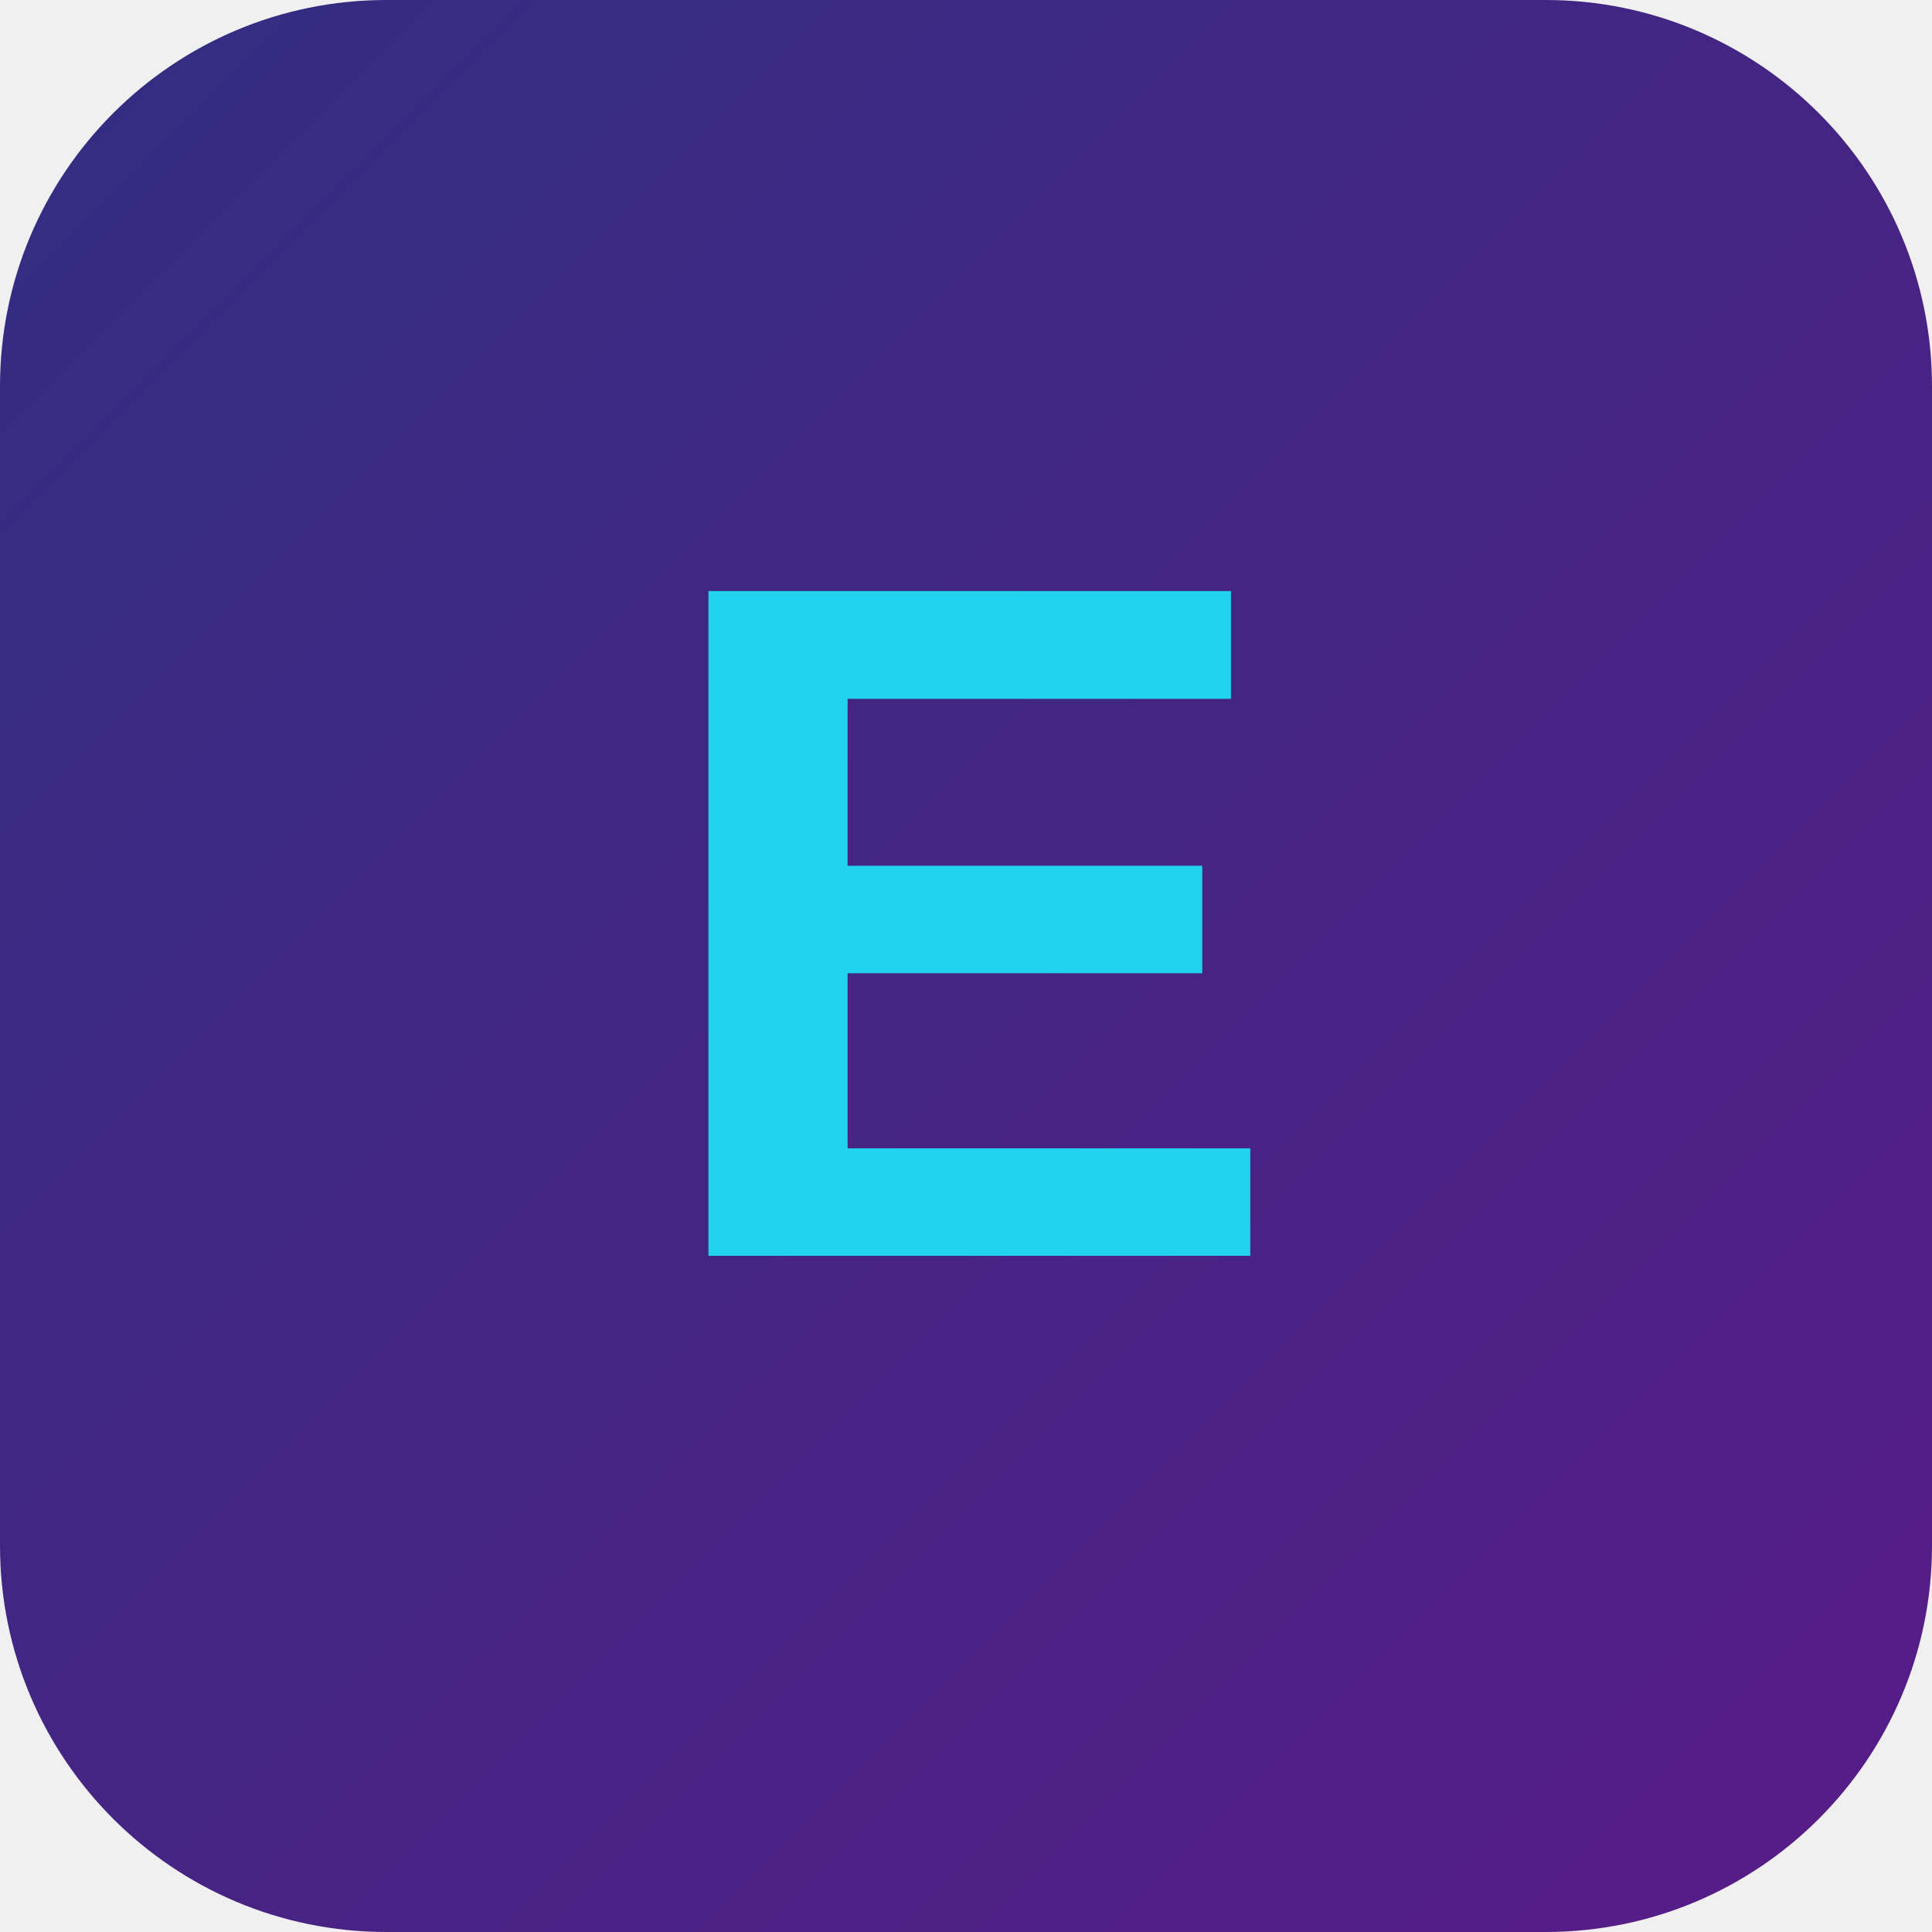
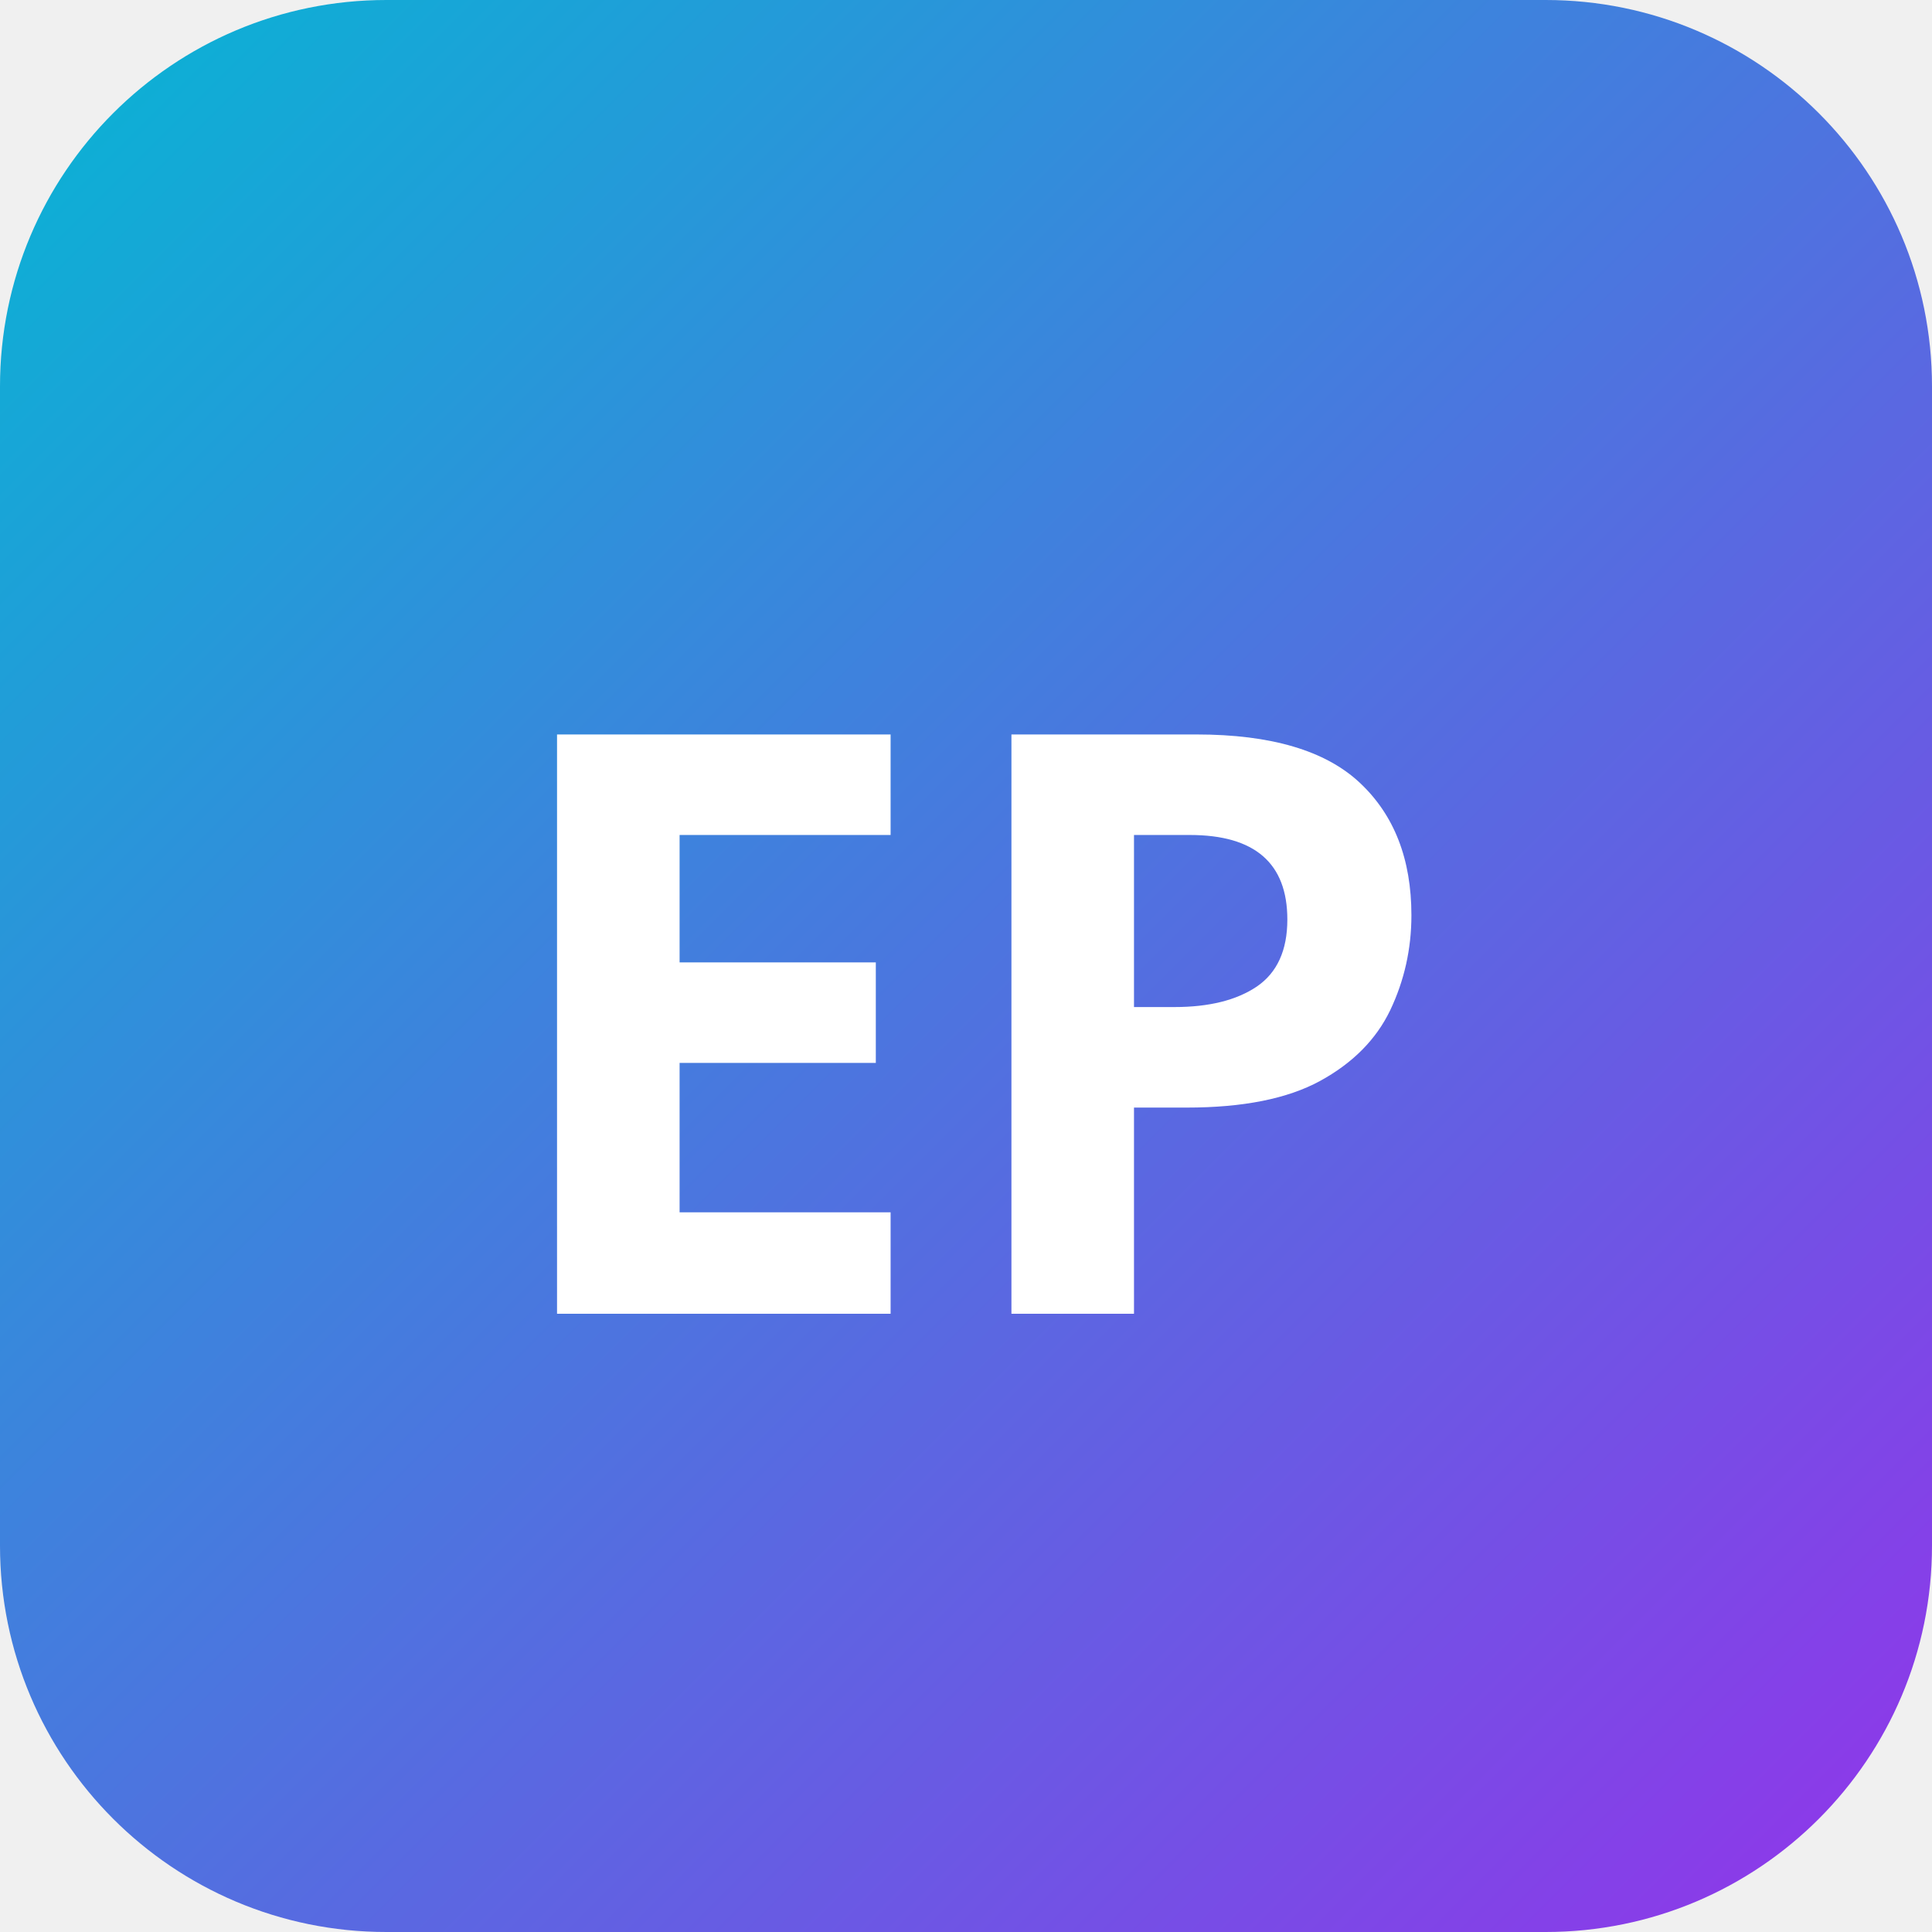
<svg xmlns="http://www.w3.org/2000/svg" viewBox="0 0 100 100">
  <defs>
    <linearGradient id="bg" x1="0%" y1="0%" x2="100%" y2="100%">
-       <stop offset="0%" style="stop-color:#312e81" />
-       <stop offset="100%" style="stop-color:#581c87" />
+       <stop offset="0%" style="stop-color:#06b6d4" />
+       <stop offset="100%" style="stop-color:#9333ea" />
    </linearGradient>
  </defs>
  <rect width="100" height="100" rx="20" fill="url(#bg)" />
-   <text x="50" y="65" font-family="Arial, sans-serif" font-size="50" font-weight="bold" fill="#22d3ee" text-anchor="middle">E</text>
+   <text x="50" y="68" font-family="Arial Black, sans-serif" font-size="42" font-weight="900" fill="white" text-anchor="middle">EP</text>
</svg>
